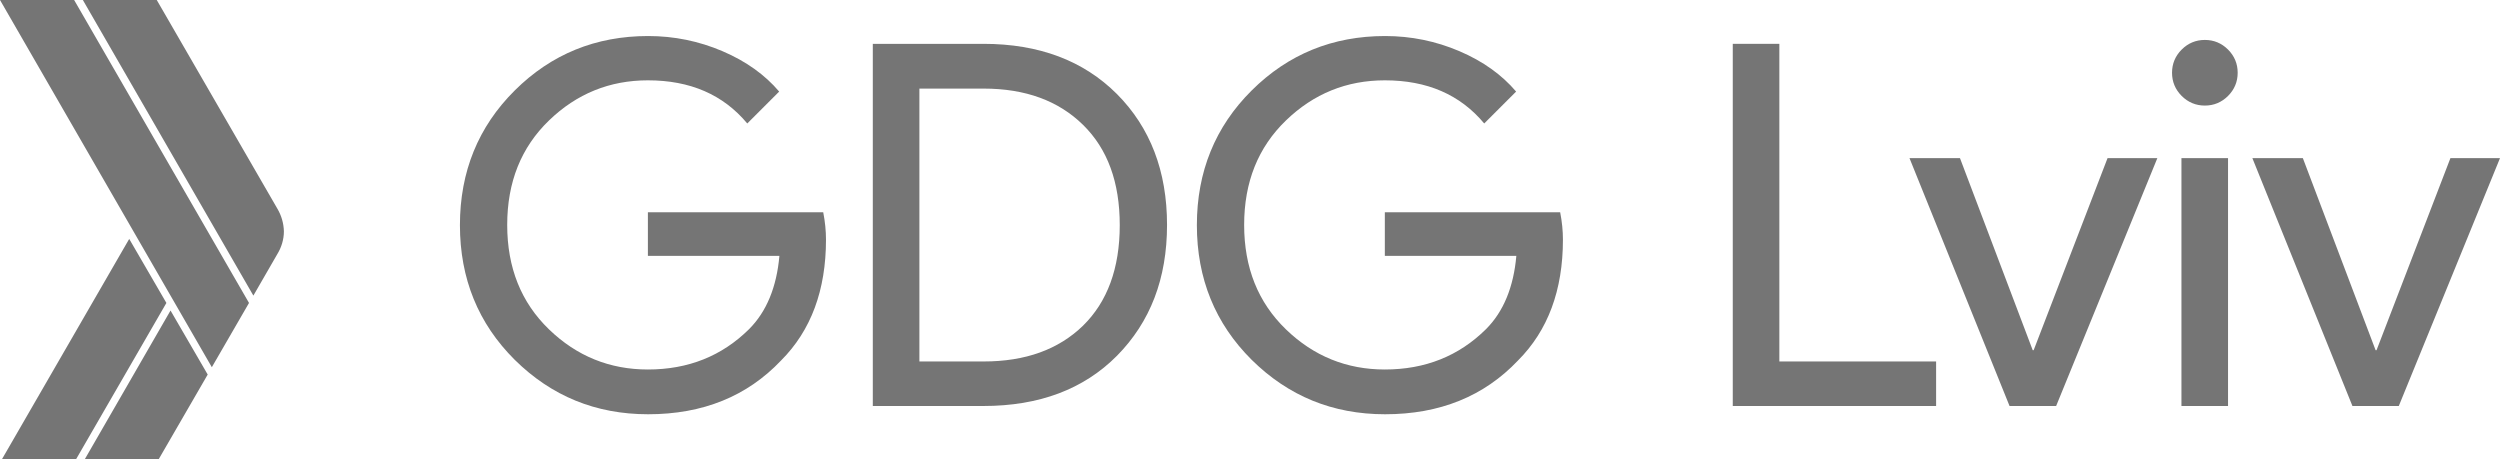
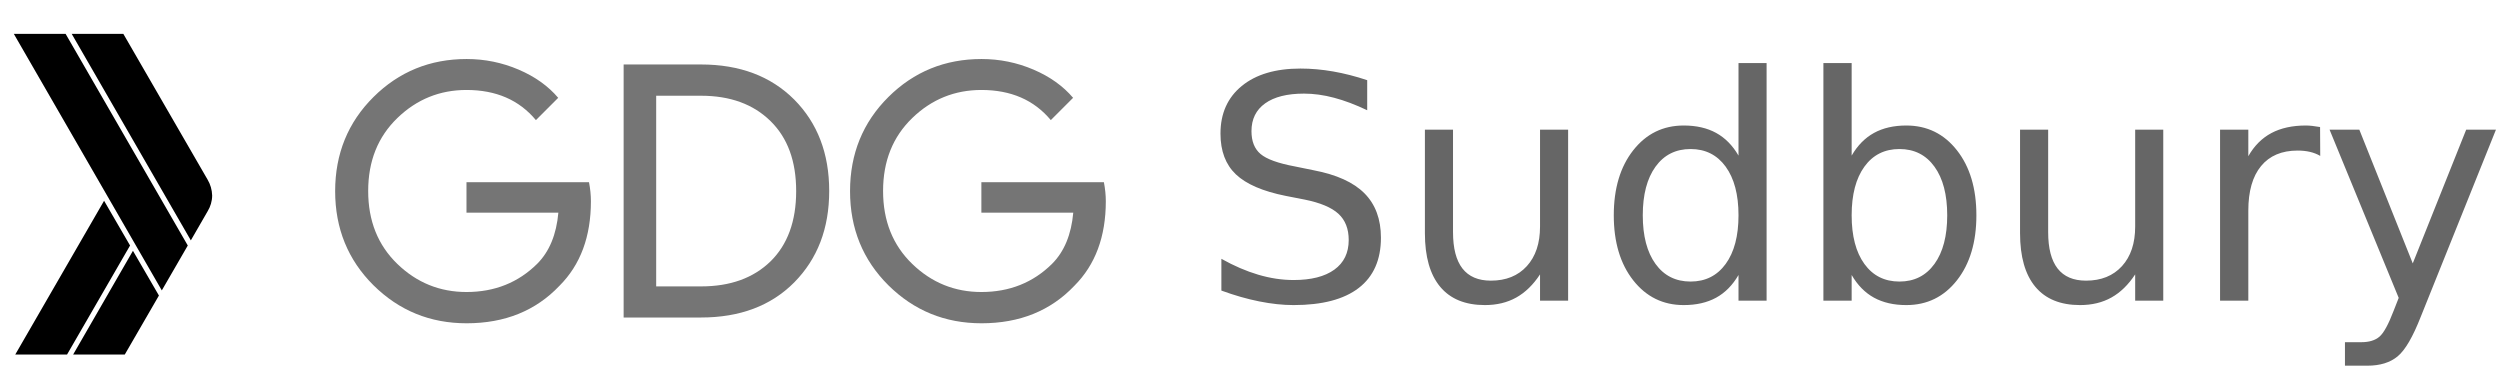
- <svg xmlns="http://www.w3.org/2000/svg" id="Layer_4" viewBox="95 151 1089.3 200">
-   <style>.st0{fill:#757575;}</style>
-   <g id="XMLID_6_">
-     <path id="XMLID_3_" class="st0" d="M454.9 255.4c0 22-6.5 39.6-19.6 52.7-14.8 15.6-34.1 23.4-57.9 23.4-22.8 0-42.1-7.9-58.1-23.7-15.9-15.8-23.9-35.4-23.9-58.7s8-42.9 23.9-58.7 35.3-23.7 58.1-23.7c11.3 0 22.1 2.2 32.4 6.6 10.3 4.4 18.5 10.3 24.7 17.6l-13.9 13.9c-10.5-12.6-24.9-18.8-43.3-18.8-16.6 0-31 5.8-43.1 17.5-12.1 11.7-18.2 26.8-18.2 45.5s6.1 33.8 18.2 45.5c12.1 11.7 26.5 17.5 43.1 17.5 17.6 0 32.3-5.9 44.1-17.6 7.6-7.6 12-18.3 13.2-31.9h-57.3v-19h76.4c.8 4.1 1.2 8.1 1.2 11.9z" />
-     <path id="XMLID_20_" class="st0" d="M475.3 327.9V170.1h48.2c24.2 0 43.6 7.3 58.2 21.9 14.5 14.6 21.8 33.6 21.8 57s-7.3 42.3-21.8 57c-14.5 14.6-33.9 21.9-58.2 21.9h-48.2zm20.3-19.4h28c18.2 0 32.6-5.2 43.3-15.6 10.6-10.4 16-25 16-43.8 0-18.7-5.3-33.2-16-43.7s-25.1-15.8-43.3-15.8h-28v118.9z" />
-     <path id="XMLID_23_" class="st0" d="M776 255.4c0 22-6.5 39.6-19.6 52.7-14.8 15.6-34.1 23.4-57.9 23.4-22.8 0-42.1-7.9-58.1-23.7-15.9-15.8-23.9-35.4-23.9-58.7s8-42.9 23.9-58.7 35.3-23.7 58.1-23.7c11.3 0 22.1 2.2 32.4 6.6 10.3 4.4 18.5 10.3 24.7 17.6l-13.9 13.9c-10.5-12.6-24.9-18.8-43.3-18.8-16.6 0-31 5.8-43.1 17.5s-18.2 26.8-18.2 45.5 6.1 33.8 18.2 45.5 26.5 17.5 43.1 17.5c17.6 0 32.3-5.9 44.1-17.6 7.6-7.6 12-18.3 13.2-31.9h-57.3v-19h76.4c.8 4.1 1.2 8.1 1.2 11.9z" />
-     <path id="XMLID_25_" class="st0" d="M850 327.9V170.1h20.3v138.4h68.3v19.4H850z" />
-     <path id="XMLID_27_" class="st0" d="M970.6 327.9l-43.6-108h22l31.7 83.7h.4l32.2-83.7h21.7l-44.1 108h-20.3z" />
-     <path id="XMLID_29_" class="st0" d="M1065.8 192.8c-2.8 2.8-6.2 4.2-10.1 4.2-3.9 0-7.3-1.4-10.1-4.2-2.8-2.8-4.2-6.2-4.2-10.1 0-3.9 1.4-7.3 4.2-10.1 2.8-2.8 6.2-4.2 10.1-4.2 3.9 0 7.3 1.4 10.1 4.2 2.8 2.8 4.2 6.2 4.2 10.1 0 3.9-1.4 7.3-4.2 10.1zm0 135.1h-20.3v-108h20.3v108z" />
-     <path id="XMLID_32_" class="st0" d="M1120 327.9l-43.6-108h22l31.7 83.7h.4l32.2-83.7h21.6l-44.1 108H1120z" />
-   </g>
-   <g id="XMLID_261_">
-     <path id="XMLID_259_" class="st0" d="M127.3 151H95l92.3 160 16.2-28-76.2-132z" />
-     <path id="XMLID_258_" class="st0" d="M215.9 242l-52.6-91h-32.2l74.3 128.8 10.5-18.2c1.7-2.8 2.8-6.2 2.8-9.8-.1-3.6-1.1-6.9-2.8-9.8z" />
-     <path id="XMLID_257_" class="st0" d="M151.3 255.1L95.9 351h32.3l39.3-68-16.2-27.9z" />
-     <path id="XMLID_256_" class="st0" d="M169.3 286.3L132 351h32.2l21.3-36.8-16.2-27.9z" />
+ <svg xmlns="http://www.w3.org/2000/svg" width="440mm" height="65mm" viewBox="0 0 1559.055 230.315" id="svg3429" version="1.1">
+   <defs id="defs3431" />
+   <g id="layer1" transform="translate(0,-822.0716)">
+     <path id="XMLID_3_" class="st0" d="m 368.508,947.577 c 0,22 -6.5,39.6 -19.6,52.7 -14.8,15.6 -34.1,23.4 -57.9,23.4 -22.8,0 -42.1,-7.9 -58.1,-23.7 -15.9,-15.8 -23.9,-35.4 -23.9,-58.7 0,-23.3 8,-42.9 23.9,-58.7 15.9,-15.8 35.3,-23.7 58.1,-23.7 11.3,0 22.1,2.2 32.4,6.6 10.3,4.4 18.5,10.3 24.7,17.6 l -13.9,13.9 c -10.5,-12.6 -24.9,-18.8 -43.3,-18.8 -16.6,0 -31,5.8 -43.1,17.5 -12.1,11.7 -18.2,26.8 -18.2,45.5 0,18.7 6.1,33.8 18.2,45.5 12.1,11.7 26.5,17.5 43.1,17.5 17.6,0 32.3,-5.9 44.1,-17.6 7.6,-7.6 12,-18.3 13.2,-31.9 l -57.3,0 0,-19 76.4,0 c 0.8,4.1 1.2,8.1 1.2,11.9 z" style="display:inline;fill:#757575" />
+     <path id="XMLID_20_" class="st0" d="m 388.908,1020.077 0,-157.8 48.2,0 c 24.2,0 43.6,7.3 58.2,21.9 14.5,14.6 21.8,33.6 21.8,57 0,23.4 -7.3,42.3 -21.8,57 -14.5,14.6 -33.9,21.9 -58.2,21.9 l -48.2,0 z m 20.3,-19.4 28,0 c 18.2,0 32.6,-5.2 43.3,-15.6 10.6,-10.4 16,-25 16,-43.8 0,-18.7 -5.3,-33.2 -16,-43.7 -10.7,-10.5 -25.1,-15.8 -43.3,-15.8 l -28,0 0,118.9 z" style="display:inline;fill:#757575" />
+     <path id="XMLID_23_" class="st0" d="m 689.608,947.577 c 0,22 -6.5,39.6 -19.6,52.7 -14.8,15.6 -34.1,23.4 -57.9,23.4 -22.8,0 -42.1,-7.9 -58.1,-23.7 -15.9,-15.8 -23.9,-35.4 -23.9,-58.7 0,-23.3 8,-42.9 23.9,-58.7 15.9,-15.8 35.3,-23.7 58.1,-23.7 11.3,0 22.1,2.2 32.4,6.6 10.3,4.4 18.5,10.3 24.7,17.6 l -13.9,13.9 c -10.5,-12.6 -24.9,-18.8 -43.3,-18.8 -16.6,0 -31,5.8 -43.1,17.5 -12.1,11.7 -18.2,26.8 -18.2,45.5 0,18.7 6.1,33.8 18.2,45.5 12.1,11.7 26.5,17.5 43.1,17.5 17.6,0 32.3,-5.9 44.1,-17.6 7.6,-7.6 12,-18.3 13.2,-31.9 l -57.3,0 0,-19 76.4,0 c 0.8,4.1 1.2,8.1 1.2,11.9 z" style="display:inline;fill:#757575" />
+     <text xml:space="preserve" style="font-style:normal;font-weight:normal;font-size:40px;line-height:125%;font-family:Sans;letter-spacing:0px;word-spacing:0px;display:inline;fill:#666666;fill-opacity:1;stroke:none;stroke-width:1px;stroke-linecap:butt;stroke-linejoin:miter;stroke-opacity:1" x="748.256" y="1009.557" id="text3358">
+       <tspan id="tspan3360" x="748.256" y="1009.557" style="font-style:normal;font-variant:normal;font-weight:normal;font-stretch:normal;font-size:195px;font-family:'DejaVu Sans';-inkscape-font-specification:'DejaVu Sans';fill:#666666">Sudbury</tspan>
+     </text>
+     <g transform="translate(-86.392,692.1773)" id="XMLID_261_">
+       <path id="XMLID_259_" class="st0" d="M 127.3,151 95,151 187.3,311 203.5,283 127.3,151 Z" />
+       <path id="XMLID_258_" class="st0" d="m 215.9,242 -52.6,-91 -32.2,0 74.3,128.8 10.5,-18.2 c 1.7,-2.8 2.8,-6.2 2.8,-9.8 -0.1,-3.6 -1.1,-6.9 -2.8,-9.8 z" />
+       <path id="XMLID_257_" class="st0" d="m 151.3,255.1 -55.4,95.9 32.3,0 39.3,-68 -16.2,-27.9 z" />
+       <path id="XMLID_256_" class="st0" d="M 169.3,286.3 132,351 l 32.2,0 21.3,-36.8 -16.2,-27.9 z" />
+     </g>
  </g>
</svg>
